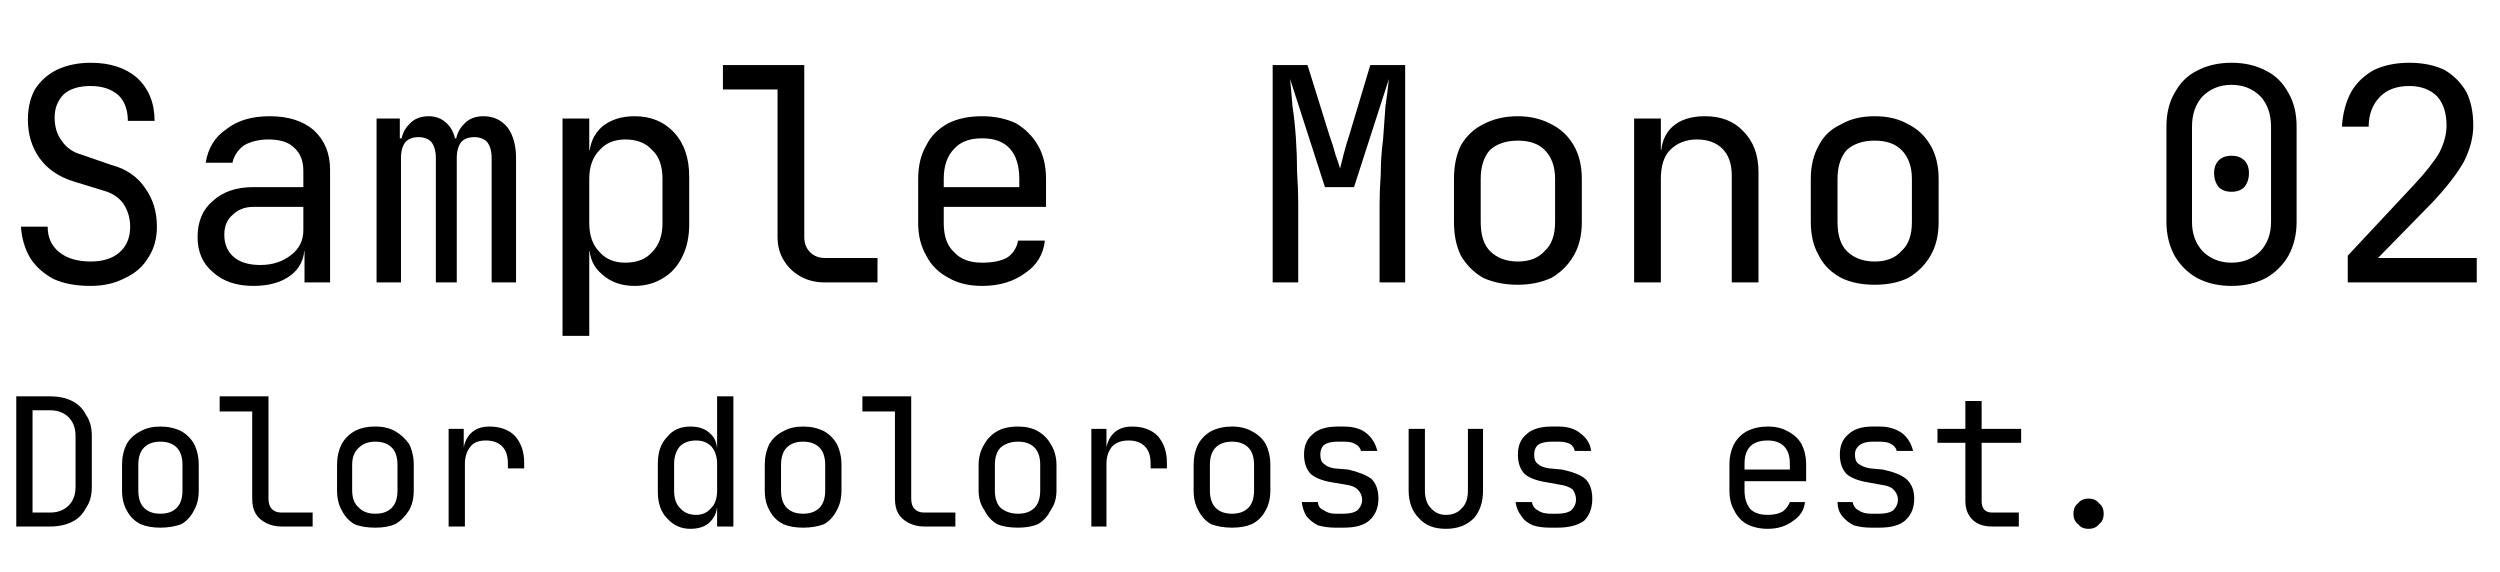
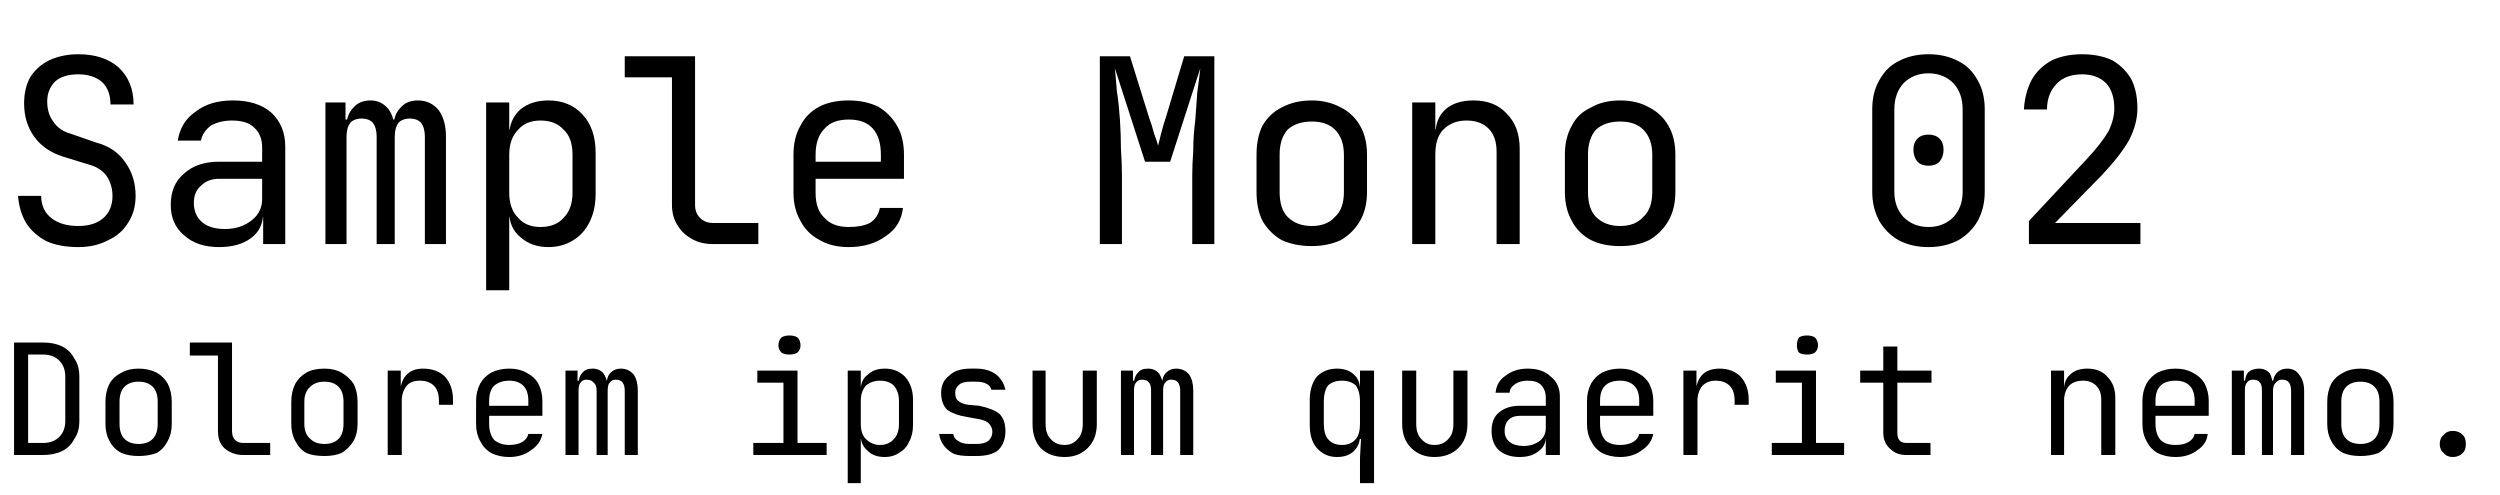
- <svg xmlns="http://www.w3.org/2000/svg" width="2151" height="492" viewBox="0 0 2151 492">
-   <path d="m78 246q-19 0-32-6-13-7-20-18-7-12-8-27h23q0 14 10 22t27 8q16 0 25-8t9-22q0-11-6-20-6-8-17-11l-26-8q-19-6-29-20t-10-33q0-15 6-26 7-11 19-17 13-6 29-6 25 0 40 13 15 14 15 37h-23q0-14-8-22-9-8-24-8t-23 7q-8 8-8 20t6 20q6 9 17 12l26 9q19 5 29 20 10 14 10 33 0 15-7 26-7 12-20 18-13 7-30 7zm140 0q-22 0-35-12-13-11-13-30 0-20 13-31 13-12 35-12h43v-14q0-13-8-20-7-7-22-7-12 0-21 5-8 6-10 15h-23q3-19 18-29 14-11 37-11 24 0 38 12 14 13 14 34v97h-22v-27h-4l4-4q0 16-12 25t-32 9zm6-18q16 0 27-9 10-8 10-21v-20h-43q-11 0-18 7-7 6-7 17 0 12 8 19t23 7zm100 15v-141h20v17h5l-4 6q0-11 7-18 6-7 17-7t18 9q6 8 6 24l-7-14h11l-5 6q0-11 7-18 6-7 17-7 13 0 21 10 7 10 7 26v107h-21v-107q0-9-4-14-4-4-11-4t-11 4q-4 5-4 14v107h-18v-107q0-9-4-14-4-4-11-4t-11 4q-4 5-4 14v107zm160 46v-187h23v27h5l-5 6q0-16 11-26 11-9 28-9 21 0 34 14t13 38v41q0 16-6 28t-16 18q-11 7-25 7-17 0-28-10-11-9-11-25l5 5h-5v32 41zm54-63q15 0 23-9 9-9 9-25v-38q0-17-9-25-8-9-23-9-14 0-22 9-9 9-9 25v38q0 16 9 25 8 9 22 9zm172 17q-12 0-21-5t-14-13q-6-9-6-21v-127h-47v-21h70v148q0 8 5 13t13 5h45v21zm135 3q-17 0-29-7-13-7-19-19-7-12-7-28v-38q0-17 7-29 6-12 19-19 12-6 29-6 16 0 29 6 12 7 19 19t7 29v24h-88v14q0 17 9 25 8 9 24 9 13 0 21-4 8-5 10-15h23q-2 18-17 28-15 11-37 11zm32-83v-9q0-17-8-26t-24-9-24 9q-9 9-9 26v7h67zm218 80v-187h30l19 61q3 8 5 16 3 8 4 12 1-4 3-12t5-17l18-60h30v187h-22v-68q0-11 1-25 0-15 2-30 1-15 2-28 2-14 3-24l-30 93h-25l-30-93q1 10 2 23 2 13 3 28t1 29q1 15 1 27v68zm211 2q-17 0-30-6-12-7-19-19-6-12-6-29v-37q0-17 6-29 7-12 19-18 13-7 30-7 16 0 29 7 12 6 19 18t7 29v37q0 17-7 29t-19 19q-13 6-29 6zm0-20q15 0 23-9 9-8 9-25v-37q0-16-9-25-8-8-23-8t-24 8q-8 9-8 25v37q0 17 8 25 9 9 24 9zm100 18v-141h23v27h5l-5 6q0-17 10-26t28-9q21 0 33 13 13 13 13 35v95h-23v-92q0-15-8-23t-22-8-23 9q-8 8-8 25v89zm207 2q-17 0-29-6-13-7-19-19-7-12-7-29v-37q0-17 7-29 6-12 19-18 12-7 29-7t29 7q12 6 19 18t7 29v37q0 17-7 29t-19 19q-12 6-29 6zm0-20q15 0 23-9 9-8 9-25v-37q0-16-9-25-8-8-23-8t-24 8q-8 9-8 25v37q0 17 8 25 9 9 24 9zm307 21q-17 0-30-7-12-7-19-19-7-13-7-29v-82q0-17 7-29 7-13 19-19 13-7 30-7t30 7q12 6 19 19 7 12 7 29v82q0 16-7 29-7 12-19 19-13 7-30 7zm0-20q15 0 25-10 9-10 9-25v-82q0-16-9-26-10-10-25-10t-25 10q-9 10-9 26v82q0 15 9 25 10 10 25 10zm0-61q-7 0-11-4-4-5-4-12t4-11 11-4 11 4 4 11-4 12q-4 4-11 4zm100 78v-23l57-61q15-16 22-28 6-12 6-23 0-16-8-25-9-9-24-9-16 0-25 9-10 10-10 26h-23q1-17 8-30 7-12 20-19 13-6 30-6t30 6q12 7 19 19 6 12 6 29 0 15-8 31-9 16-28 36l-46 47h85v21zm-2006 210v-112h29q11 0 19 4t12 12q5 7 5 18v44q0 11-5 18-4 8-12 12t-19 4zm14-12h15q10 0 16-6t6-16v-44q0-10-6-16t-16-6h-15zm110 13q-10 0-17-3-8-4-12-12-4-7-4-17v-22q0-10 4-18 4-7 12-11 7-4 17-4t18 4q7 4 11 11 4 8 4 18v22q0 10-4 17-4 8-11 12-8 3-18 3zm0-12q9 0 14-5t5-15v-22q0-10-5-15t-14-5-14 5-5 15v22q0 10 5 15t14 5zm104 11q-7 0-13-3t-9-8-3-13v-75h-28v-13h42v88q0 6 3 9t8 3h27v12zm81 1q-11 0-18-3-7-4-11-12-4-7-4-17v-22q0-10 4-18 4-7 11-11t18-4q10 0 17 4t12 11q4 8 4 18v22q0 10-4 17-5 8-12 12-7 3-17 3zm0-12q9 0 14-5t5-15v-22q0-10-5-15t-14-5-14 5q-6 5-6 15v22q0 10 6 15 5 5 14 5zm63 11v-84h13v16h3l-4 10q0-14 6-21t17-7q14 0 22 8 8 9 8 23v5h-14v-4q0-10-5-15t-14-5-13 5q-5 6-5 15v54zm208 2q-12 0-20-9-8-8-8-23v-24q0-15 8-23 7-9 20-9 11 0 17 6 6 5 6 15l-3-3h3v-19-25h14v112h-14v-16h-3l3-3q0 9-6 15t-17 6zm5-12q8 0 13-6 5-5 5-15v-23q0-9-5-15-5-5-13-5-9 0-14 5-5 6-5 15v23q0 10 5 15 5 6 14 6zm92 11q-10 0-17-3-8-4-12-12-4-7-4-17v-22q0-10 4-18 4-7 12-11 7-4 17-4t18 4q7 4 11 11 4 8 4 18v22q0 10-4 17-4 8-11 12-8 3-18 3zm0-12q9 0 14-5t5-15v-22q0-10-5-15t-14-5-14 5-5 15v22q0 10 5 15t14 5zm104 11q-7 0-13-3t-9-8-3-13v-75h-28v-13h42v88q0 6 3 9t8 3h27v12zm81 1q-11 0-18-3-7-4-11-12-5-7-5-17v-22q0-10 5-18 4-7 11-11t18-4q10 0 17 4t11 11q5 8 5 18v22q0 10-5 17-4 8-11 12-7 3-17 3zm0-12q9 0 14-5t5-15v-22q0-10-5-15t-14-5-15 5q-5 5-5 15v22q0 10 5 15 6 5 15 5zm63 11v-84h13v16h3l-4 10q0-14 6-21t17-7q14 0 22 8 8 9 8 23v5h-14v-4q0-10-5-15t-14-5-14 5q-5 6-5 15v54zm121 1q-10 0-18-3-7-4-11-12-4-7-4-17v-22q0-10 4-18 4-7 11-11 8-4 18-4t17 4q8 4 12 11 4 8 4 18v22q0 10-4 17-4 8-12 12-7 3-17 3zm0-12q9 0 14-5t5-15v-22q0-10-5-15t-14-5-14 5-5 15v22q0 10 5 15t14 5zm89 12q-8 0-15-2-6-3-10-8-3-5-4-12h14q0 5 5 7 4 3 10 3h7q8 0 12-3 4-4 4-9t-4-9q-3-3-10-4l-12-2q-12-2-18-7-6-6-6-17t7-17q7-7 22-7h5q13 0 20 6t9 15h-14q-1-4-5-6-3-2-10-2h-5q-8 0-12 3-3 3-3 8 0 6 3 8 3 3 9 4l12 1q13 3 20 8 6 6 6 17 0 12-8 19-7 6-22 6zm95 1q-15 0-23-9-9-9-9-24v-53h14v53q0 10 5 15 5 6 13 6 9 0 14-6 5-5 5-15v-53h13v53q0 15-8 24-9 9-24 9zm90-1q-9 0-15-2-7-3-10-8-4-5-5-12h14q1 5 5 7 4 3 11 3h6q8 0 12-3 4-4 4-9t-3-9q-4-3-11-4l-11-2q-13-2-19-7-6-6-6-17t7-17q7-7 22-7h6q12 0 19 6 8 6 9 15h-14q-1-4-4-6-4-2-10-2h-6q-8 0-12 3-3 3-3 8 0 6 3 8 3 3 10 4l11 1q14 3 20 8 6 6 6 17 0 12-7 19-8 6-23 6zm187 1q-10 0-18-4-7-4-11-12-4-7-4-17v-23q0-9 4-17 4-7 11-11 8-4 18-4t17 4q8 4 12 11 4 8 4 17v15h-53v8q0 10 5 16 5 5 15 5 8 0 13-3 4-3 6-8h13q-1 10-10 16-9 7-22 7zm19-50v-6q0-10-5-15t-14-5q-10 0-15 5t-5 15v5h40zm70 49q-8 0-15-2-6-3-10-8t-4-12h13q1 5 5 7 4 3 11 3h7q8 0 12-3 4-4 4-9t-4-9q-3-3-11-4l-11-2q-12-2-18-7-6-6-6-17t7-17q7-7 21-7h6q12 0 20 6 7 6 9 15h-14q-1-4-5-6-3-2-10-2h-6q-7 0-11 3t-4 8q0 6 3 8 4 3 10 4l11 1q14 3 20 8 7 6 7 17 0 12-8 19-7 6-22 6zm104-1q-11 0-17-6t-6-16v-50h-24v-12h24v-24h14v24h34v12h-34v50q0 10 9 10h23v12zm83 2q-6 0-9-4-4-3-4-9t4-9q3-4 9-4t9 4q4 3 4 9t-4 9q-3 4-9 4z" />
+ <svg xmlns="http://www.w3.org/2000/svg" width="2489" height="492" viewBox="0 0 2489 492">
+   <path d="m78 246q-19 0-32-6-13-7-20-18-7-12-8-27h23q0 14 10 22t27 8q16 0 25-8t9-22q0-11-6-20-6-8-17-11l-26-8q-19-6-29-20t-10-33q0-15 6-26 7-11 19-17 13-6 29-6 25 0 40 13 15 14 15 37h-23q0-14-8-22-9-8-24-8t-23 7q-8 8-8 20t6 20q6 9 17 12l26 9q19 5 29 20 10 14 10 33 0 15-7 26-7 12-20 18-13 7-30 7zm140 0q-22 0-35-12-13-11-13-30 0-20 13-31 13-12 35-12h43v-14q0-13-8-20-7-7-22-7-12 0-21 5-8 6-10 15h-23q3-19 18-29 14-11 37-11 24 0 38 12 14 13 14 34v97h-22v-27h-4l4-4q0 16-12 25t-32 9zm6-18q16 0 27-9 10-8 10-21v-20h-43q-11 0-18 7-7 6-7 17 0 12 8 19t23 7zm100 15v-141h20v17h5l-4 6q0-11 7-18 6-7 17-7t18 9q6 8 6 24l-7-14h11l-5 6q0-11 7-18 6-7 17-7 13 0 21 10 7 10 7 26v107h-21v-107q0-9-4-14-4-4-11-4t-11 4q-4 5-4 14v107h-18v-107q0-9-4-14-4-4-11-4t-11 4q-4 5-4 14v107zm160 46v-187h23v27h5l-5 6q0-16 11-26 11-9 28-9 21 0 34 14t13 38v41q0 16-6 28t-16 18q-11 7-25 7-17 0-28-10-11-9-11-25l5 5h-5v32 41zm54-63q15 0 23-9 9-9 9-25v-38q0-17-9-25-8-9-23-9-14 0-22 9-9 9-9 25v38q0 16 9 25 8 9 22 9zm172 17q-12 0-21-5t-14-13q-6-9-6-21v-127h-47v-21h70v148q0 8 5 13t13 5h45v21zm135 3q-17 0-29-7-13-7-19-19-7-12-7-28v-38q0-17 7-29 6-12 19-19 12-6 29-6 16 0 29 6 12 7 19 19t7 29v24h-88v14q0 17 9 25 8 9 24 9 13 0 21-4 8-5 10-15h23q-2 18-17 28-15 11-37 11zm32-83v-9q0-17-8-26t-24-9-24 9q-9 9-9 26v7h67zm218 80v-187h30l19 61q3 8 5 16 3 8 4 12 1-4 3-12t5-17l18-60h30v187h-22v-68q0-11 1-25 0-15 2-30 1-15 2-28 2-14 3-24l-30 93h-25l-30-93q1 10 2 23 2 13 3 28t1 29q1 15 1 27v68zm211 2q-17 0-30-6-12-7-19-19-6-12-6-29v-37q0-17 6-29 7-12 19-18 13-7 30-7 16 0 29 7 12 6 19 18t7 29v37q0 17-7 29t-19 19q-13 6-29 6zm0-20q15 0 23-9 9-8 9-25v-37q0-16-9-25-8-8-23-8t-24 8q-8 9-8 25v37q0 17 8 25 9 9 24 9zm100 18v-141h23v27h5l-5 6q0-17 10-26t28-9q21 0 33 13 13 13 13 35v95h-23v-92q0-15-8-23t-22-8-23 9q-8 8-8 25v89zm207 2q-17 0-29-6-13-7-19-19-7-12-7-29v-37q0-17 7-29 6-12 19-18 12-7 29-7t29 7q12 6 19 18t7 29v37q0 17-7 29t-19 19q-12 6-29 6zm0-20q15 0 23-9 9-8 9-25v-37q0-16-9-25-8-8-23-8t-24 8q-8 9-8 25v37q0 17 8 25 9 9 24 9zm307 21q-17 0-30-7-12-7-19-19-7-13-7-29v-82q0-17 7-29 7-13 19-19 13-7 30-7t30 7q12 6 19 19 7 12 7 29v82q0 16-7 29-7 12-19 19-13 7-30 7zm0-20q15 0 25-10 9-10 9-25v-82q0-16-9-26-10-10-25-10t-25 10q-9 10-9 26v82q0 15 9 25 10 10 25 10zm0-61q-7 0-11-4-4-5-4-12t4-11 11-4 11 4 4 11-4 12q-4 4-11 4zm100 78v-23l57-61q15-16 22-28 6-12 6-23 0-16-8-25-9-9-24-9-16 0-25 9-10 10-10 26h-23q1-17 8-30 7-12 20-19 13-6 30-6t30 6q12 7 19 19 6 12 6 29 0 15-8 31-9 16-28 36l-46 47h85v21zm-2006 210v-112h29q11 0 19 4t12 12q5 7 5 18v44q0 11-5 18-4 8-12 12t-19 4zm14-12h15q10 0 16-6t6-16v-44q0-10-6-16t-16-6h-15zm110 13q-10 0-17-3-8-4-12-12-4-7-4-17v-22q0-10 4-18 4-7 12-11 7-4 17-4t18 4q7 4 11 11 4 8 4 18v22q0 10-4 17-4 8-11 12-8 3-18 3zm0-12q9 0 14-5t5-15v-22q0-10-5-15t-14-5-14 5-5 15v22q0 10 5 15t14 5zm104 11q-7 0-13-3t-9-8-3-13v-75h-28v-13h42v88q0 6 3 9t8 3h27v12zm81 1q-11 0-18-3-7-4-11-12-4-7-4-17v-22q0-10 4-18 4-7 11-11t18-4q10 0 17 4t12 11q4 8 4 18v22q0 10-4 17-5 8-12 12-7 3-17 3zm0-12q9 0 14-5t5-15v-22q0-10-5-15t-14-5-14 5q-6 5-6 15v22q0 10 6 15 5 5 14 5zm63 11v-84h13v16h3l-4 10q0-14 6-21t17-7q14 0 22 8 8 9 8 23v5h-14v-4q0-10-5-15t-14-5-13 5q-5 6-5 15v54zm121 2q-10 0-18-4-7-4-11-12-4-7-4-17v-23q0-9 4-17 4-7 11-11 8-4 18-4t17 4q8 4 12 11 4 8 4 17v15h-53v8q0 10 5 16 6 5 15 5 8 0 13-3t6-8h14q-2 10-11 16-9 7-22 7zm19-50v-6q0-10-5-15t-14-5-15 5q-5 5-5 15v5h40zm37 48v-84h12v10h3l-2 3q0-7 4-11 3-4 10-4t11 5q4 6 4 15l-5-8h7l-3 3q0-7 4-11t10-4q8 0 13 6 4 6 4 16v64h-13v-64q0-5-2-8t-7-3q-4 0-6 3-2 2-2 8v64h-11v-64q0-6-3-8-2-3-7-3-4 0-6 3-2 2-2 8v64zm187 0v-12h30v-60h-26v-12h40v72h29v12zm36-100q-5 0-8-2-3-3-3-7 0-5 3-8 3-2 8-2t8 2q3 3 3 8 0 4-3 7-3 2-8 2zm58 128v-112h13v16h3l-3 3q0-10 7-15 6-6 17-6 12 0 20 8 8 9 8 23v25q0 10-4 17-3 7-10 11-6 4-14 4-11 0-17-6-7-6-7-15l3 3h-3v19 25zm32-38q9 0 14-6 5-5 5-15v-23q0-9-5-15-5-5-14-5-8 0-14 5-5 6-5 15v23q0 10 5 15 6 6 14 6zm89 11q-9 0-15-2-6-3-10-8t-5-12h14q1 5 5 7 4 3 11 3h7q8 0 12-3 4-4 4-9t-4-9q-4-3-11-4l-11-2q-12-2-19-7-6-6-6-17t8-17q7-7 21-7h6q12 0 20 6 7 6 9 15h-14q-1-4-5-6t-10-2h-6q-8 0-11 3-4 3-4 8 0 6 3 8 3 3 10 4l11 1q14 3 20 8 6 6 6 17 0 12-7 19-7 6-22 6zm95 1q-15 0-24-9-8-9-8-24v-53h13v53q0 10 5 15 5 6 14 6 8 0 13-6 5-5 5-15v-53h14v53q0 15-9 24t-23 9zm56-2v-84h12v10h3l-2 3q0-7 4-11 3-4 10-4t11 5q4 6 4 15l-5-8h7l-3 3q0-7 4-11t10-4q8 0 13 6 4 6 4 16v64h-13v-64q0-5-2-8t-7-3q-4 0-6 3-2 2-2 8v64h-12v-64q0-6-2-8-2-3-7-3-4 0-6 3-2 2-2 8v64zm238 28v-25l1-19h-3l2-3q0 9-6 15t-17 6q-12 0-20-9-7-8-7-23v-25q0-14 7-23 8-8 20-8 11 0 17 6 6 5 6 15l-2-3h2v-16h14v112zm-18-38q9 0 14-6 4-5 4-15v-23q0-9-4-15-5-5-14-5t-14 5q-4 6-4 15v23q0 10 4 15 5 6 14 6zm92 12q-14 0-23-9t-9-24v-53h14v53q0 10 5 15 5 6 13 6 9 0 14-6 5-5 5-15v-53h14v53q0 15-9 24t-24 9zm85 0q-13 0-21-7-7-7-7-19t7-18q8-7 21-7h26v-8q0-8-5-13-4-4-13-4-7 0-12 3-6 4-6 9h-14q1-11 10-17 9-7 22-7 15 0 23 8 9 7 9 20v58h-14v-16h-2l2-2q0 9-7 14-7 6-19 6zm4-11q9 0 16-5 6-5 6-13v-12h-26q-7 0-11 4t-4 11 5 11 14 4zm96 11q-10 0-18-4-7-4-11-12-4-7-4-17v-23q0-9 4-17 4-7 11-11 8-4 18-4t17 4q8 4 12 11 4 8 4 17v15h-53v8q0 10 5 16 5 5 15 5 8 0 13-3t6-8h14q-2 10-11 16-9 7-22 7zm19-50v-6q0-10-5-15t-14-5q-10 0-15 5t-5 15v5h40zm44 48v-84h13v16h4l-5 10q0-14 6-21t18-7q13 0 21 8 8 9 8 23v5h-14v-4q0-10-5-15t-14-5q-8 0-13 5-5 6-5 15v54zm88 0v-12h30v-60h-26v-12h40v72h28v12zm35-100q-5 0-8-2-2-3-2-7 0-5 2-8 3-2 8-2t8 2q3 3 3 8 0 4-3 7-3 2-8 2zm99 100q-10 0-16-6-7-6-7-16v-50h-23v-12h23v-24h14v24h34v12h-34v50q0 10 9 10h24v12zm144 0v-84h13v16h3l-3 3q0-10 6-15 6-6 17-6 13 0 20 8 8 8 8 21v57h-14v-55q0-9-5-14t-13-5q-9 0-14 5-5 6-5 15v54zm124 2q-10 0-18-4-7-4-11-12-4-7-4-17v-23q0-9 4-17 4-7 11-11 8-4 18-4t17 4q8 4 12 11 4 8 4 17v15h-53v8q0 10 5 16 5 5 15 5 8 0 13-3t6-8h13q-1 10-10 16-9 7-22 7zm19-50v-6q0-10-5-15t-14-5q-10 0-15 5t-5 15v5h40zm37 48v-84h12v10h3l-2 3q0-7 3-11 4-4 11-4t11 5q3 6 3 15l-4-8h7l-3 3q0-7 4-11t10-4q8 0 12 6 5 6 5 16v64h-13v-64q0-5-2-8t-7-3q-4 0-6 3-3 2-3 8v64h-11v-64q0-6-2-8-2-3-7-3-4 0-6 3-2 2-2 8v64zm128 1q-10 0-17-3-8-4-12-12-4-7-4-17v-22q0-10 4-18 4-7 12-11 7-4 17-4t18 4q7 4 11 11 4 8 4 18v22q0 10-4 17-4 8-11 12-8 3-18 3zm0-12q9 0 14-5t5-15v-22q0-10-5-15t-14-5-14 5-5 15v22q0 10 5 15t14 5zm92 13q-6 0-9-4-4-3-4-9t4-9q3-4 9-4t10 4q3 3 3 9t-3 9q-4 4-10 4z" />
</svg>
